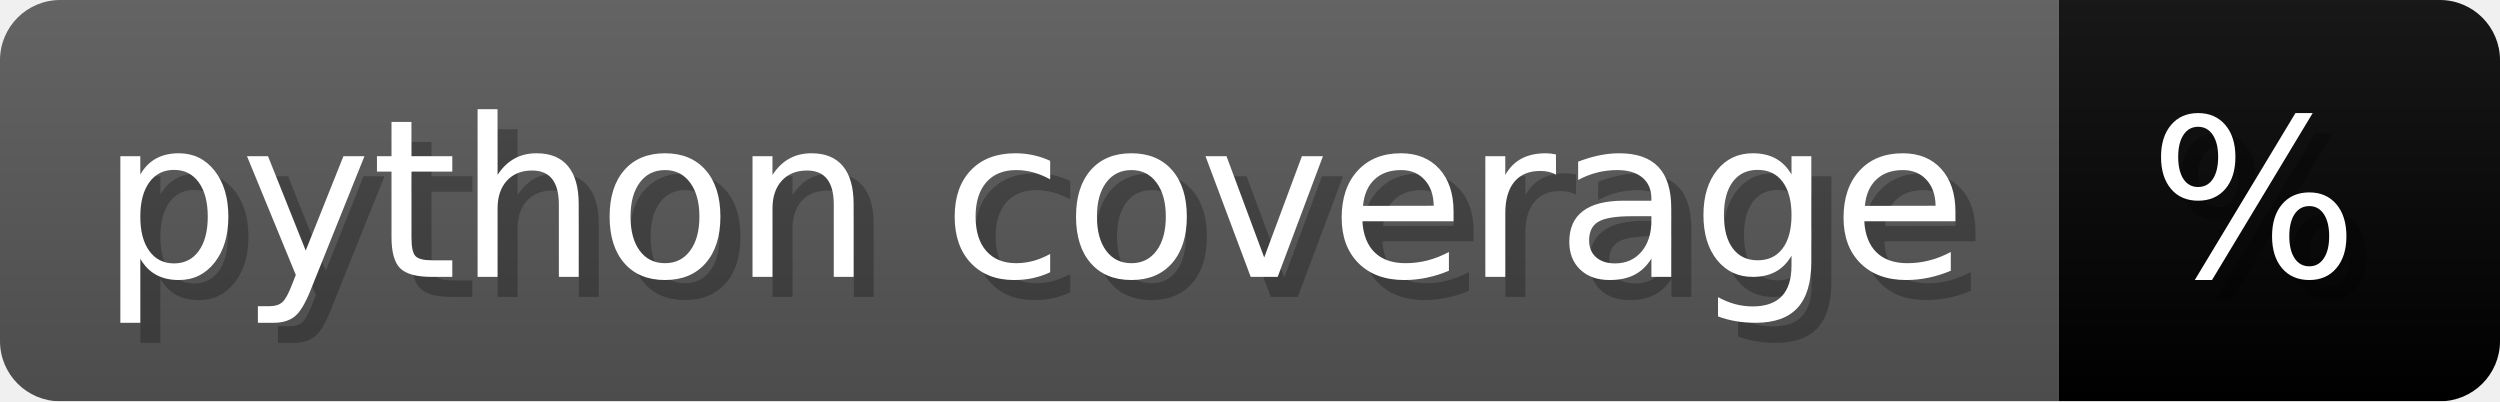
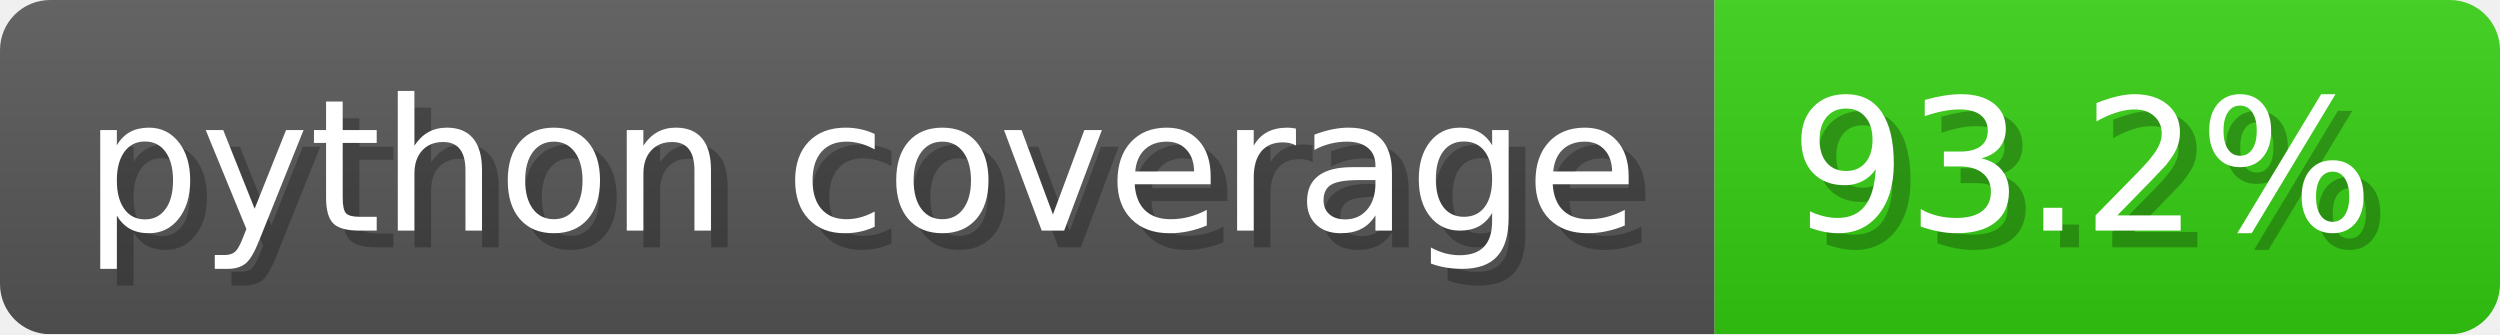
- <svg xmlns="http://www.w3.org/2000/svg" width="124.6" height="20" viewBox="0 0 1246 200" role="img" aria-label="python coverage: %">
+ <svg xmlns="http://www.w3.org/2000/svg" width="149.6" height="20" viewBox="0 0 1496 200" role="img" aria-label="python coverage: 93.2%">
  <linearGradient id="a" x2="0" y2="100%">
    <stop offset="0" stop-opacity=".1" stop-color="#EEE" />
    <stop offset="1" stop-opacity=".1" />
  </linearGradient>
  <mask id="m">
-     <rect width="1246" height="200" rx="30" fill="#FFF" />
+     <rect width="1496" height="200" rx="30" fill="#FFF" />
  </mask>
  <g mask="url(#m)">
    <rect width="1026" height="200" fill="#555" />
-     <rect width="220" height="200" fill="#" x="1026" />
-     <rect width="1246" height="200" fill="url(#a)" />
+     <rect width="470" height="200" fill="#3C1" x="1026" />
+     <rect width="1496" height="200" fill="url(#a)" />
  </g>
  <g aria-hidden="true" fill="#fff" text-anchor="start" font-family="Verdana,DejaVu Sans,sans-serif" font-size="110">
    <text x="60" y="148" textLength="926" fill="#000" opacity="0.25">python coverage</text>
    <text x="50" y="138" textLength="926">python coverage</text>
-     <text x="1081" y="148" textLength="120" fill="#000" opacity="0.25">%</text>
-     <text x="1071" y="138" textLength="120">%</text>
+     <text x="1081" y="148" textLength="370" fill="#000" opacity="0.25">93.2%</text>
+     <text x="1071" y="138" textLength="370">93.2%</text>
  </g>
</svg>
